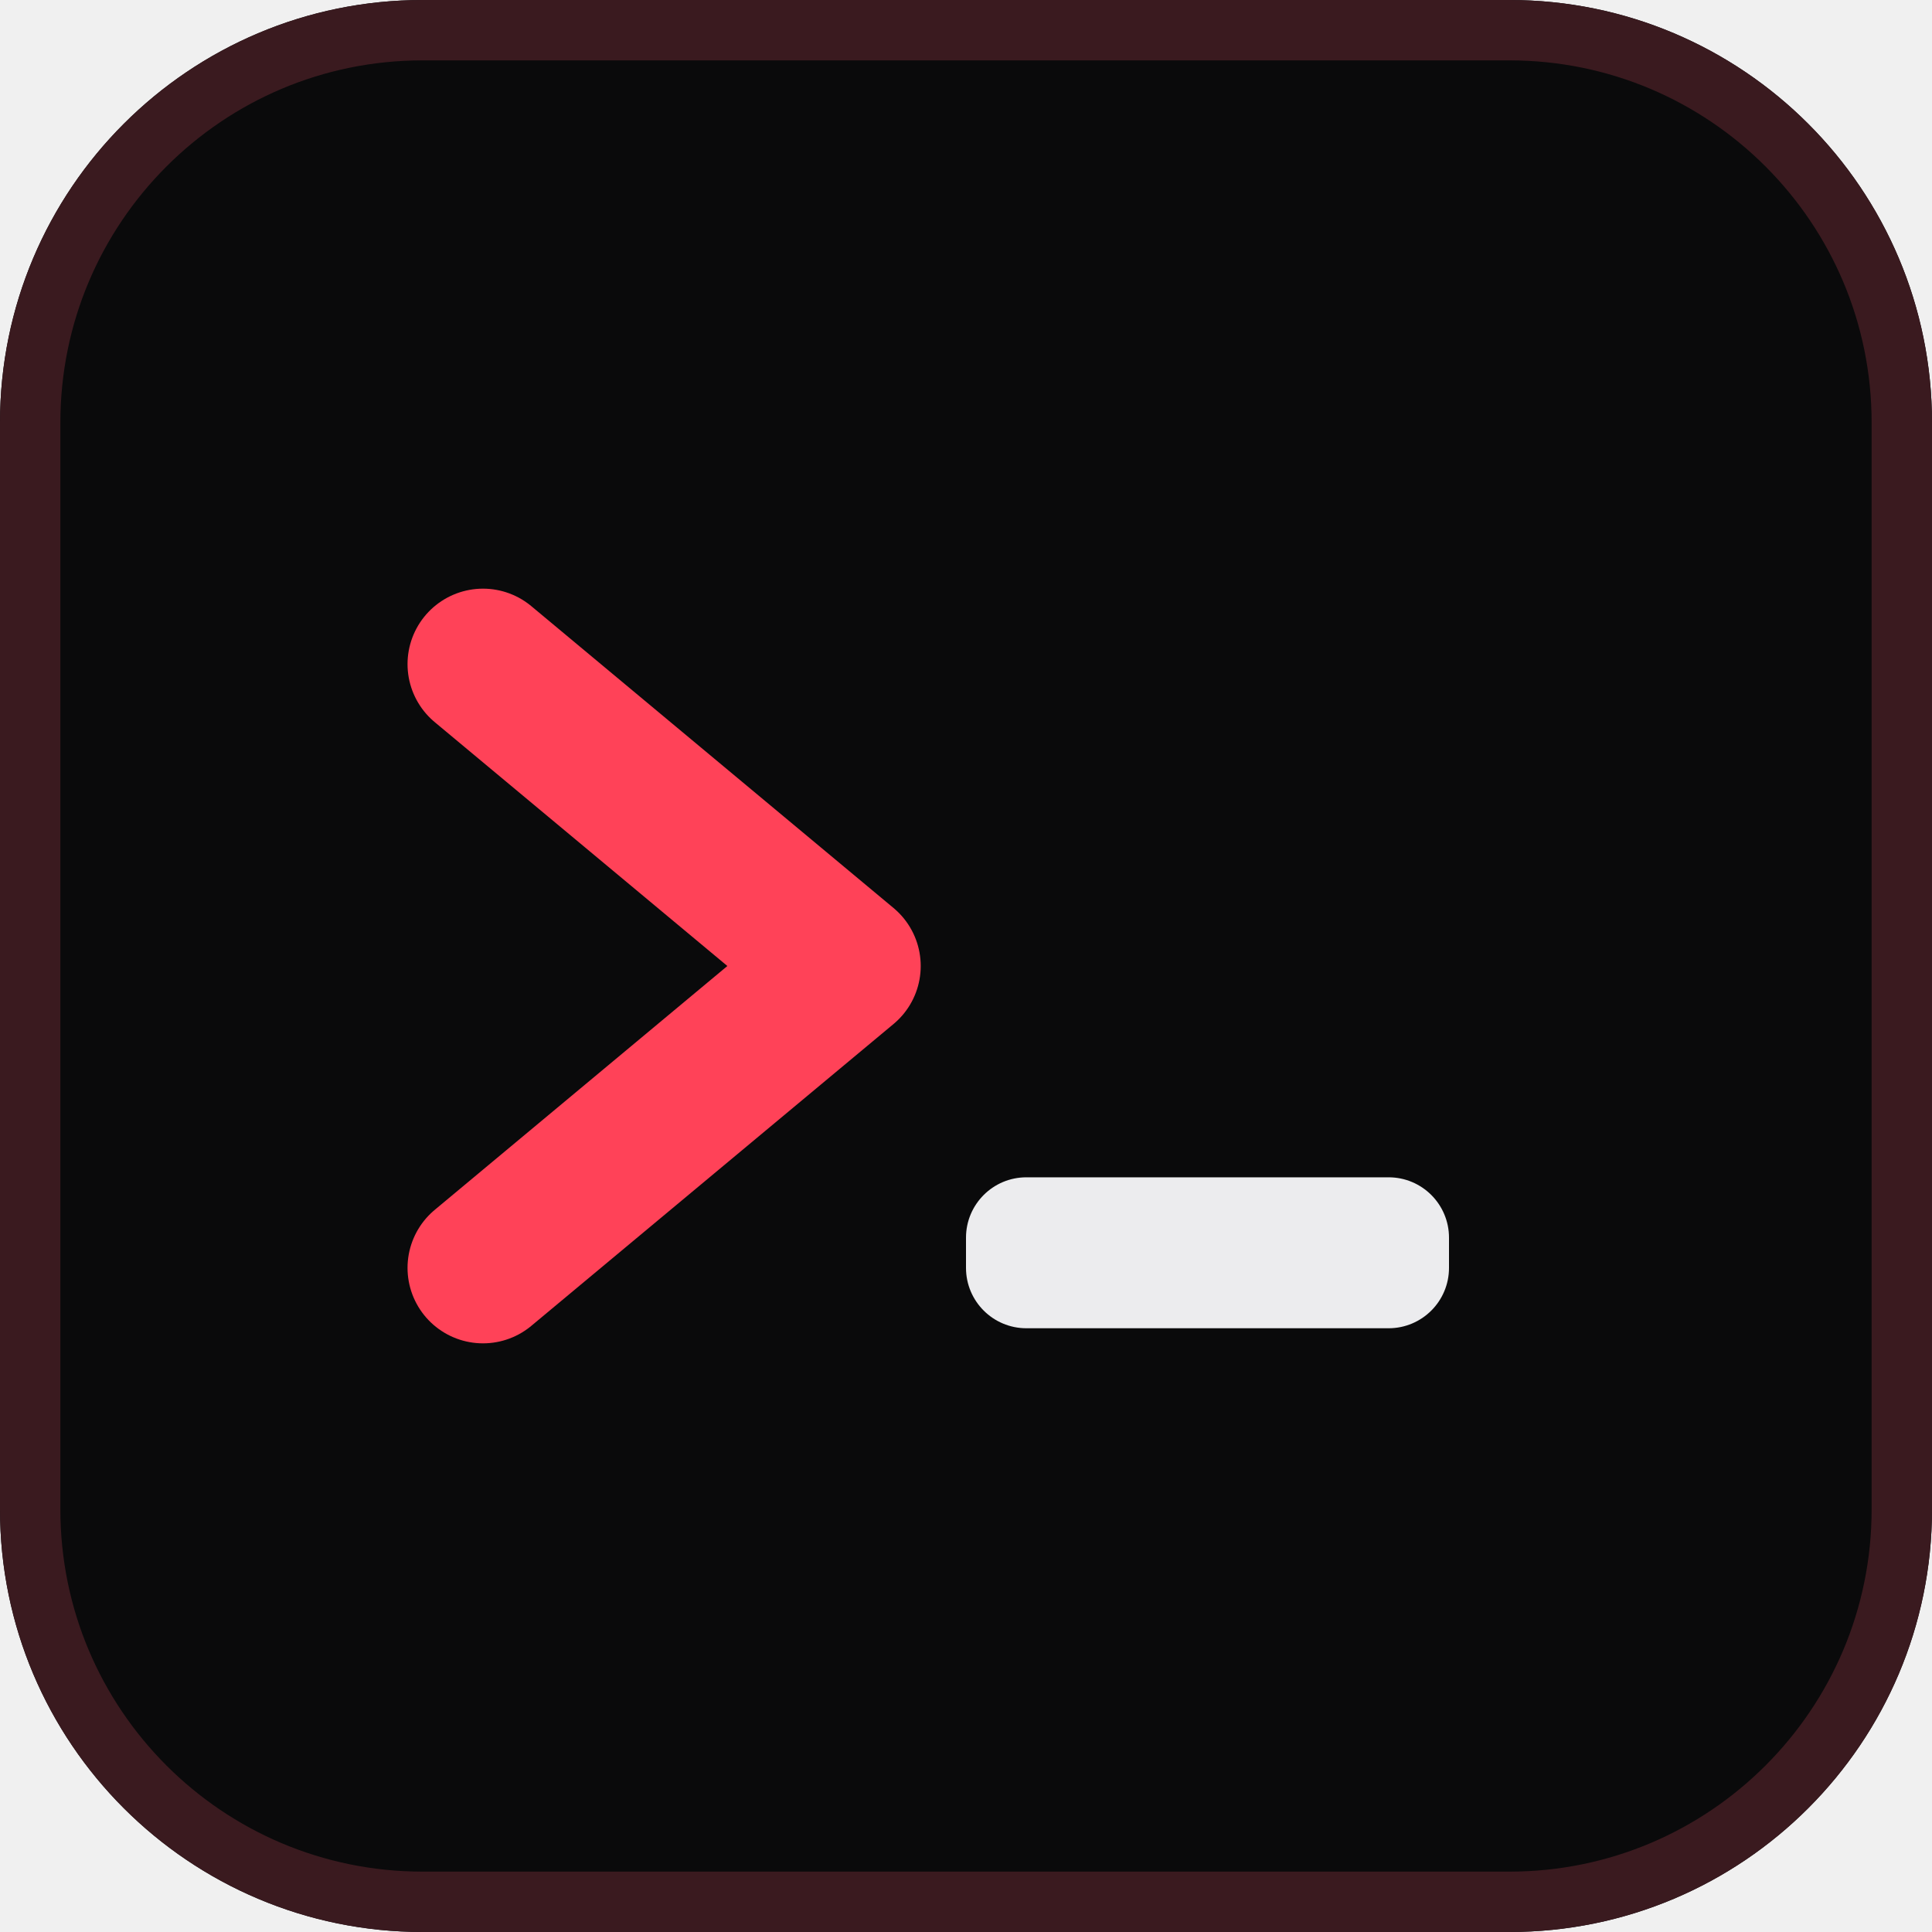
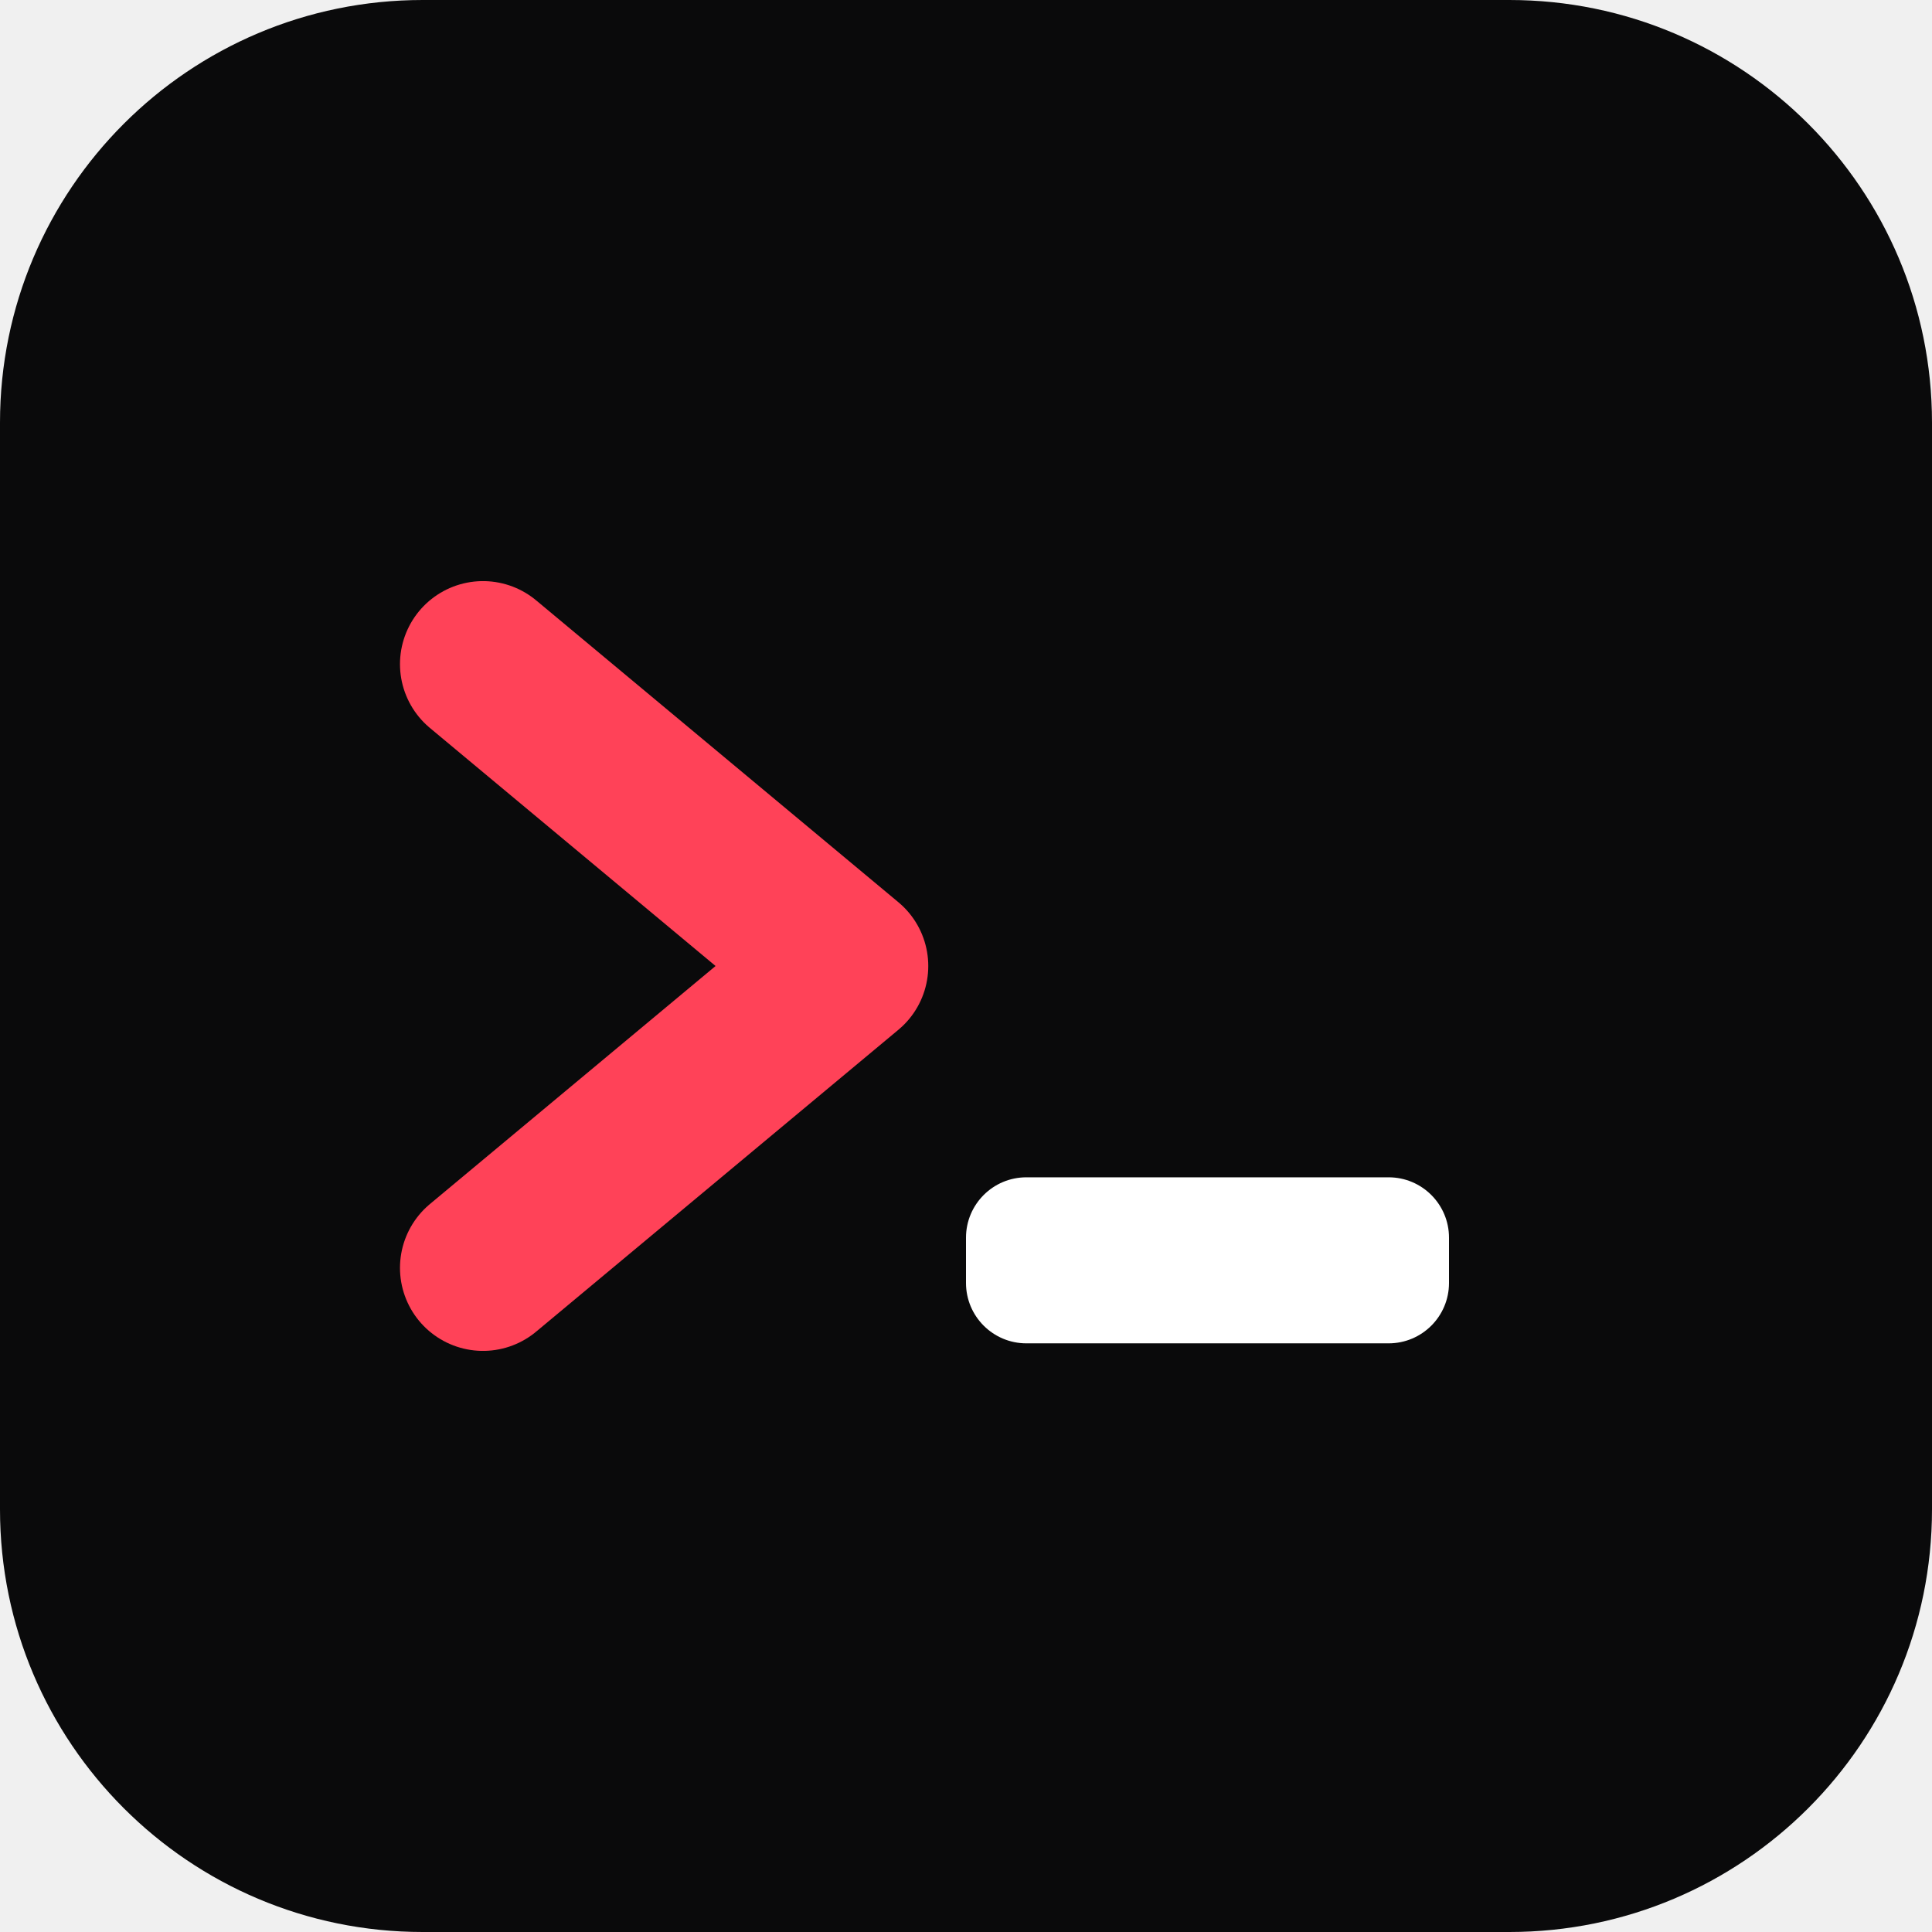
<svg xmlns="http://www.w3.org/2000/svg" viewBox="0 0 64 64">
  <rect width="64" height="64" rx="14" fill="#0a0a0b" />
-   <rect x="1" y="1" width="62" height="62" rx="13" fill="none" stroke="#3a1a1f" stroke-width="2" />
-   <path d="M16 22 L28 32 L16 42" fill="none" stroke="#ff4258" stroke-width="5" stroke-linecap="round" stroke-linejoin="round" />
-   <rect x="32" y="39" width="16" height="5" rx="2" fill="#ececee" />
+   <path d="M16 22 L28 32 L16 42" fill="none" stroke="#ff4258" stroke-width="5.5" stroke-linecap="round" stroke-linejoin="round" />
+   <rect x="32" y="39" width="16" height="5.5" rx="2" fill="#ffffff" />
</svg>
